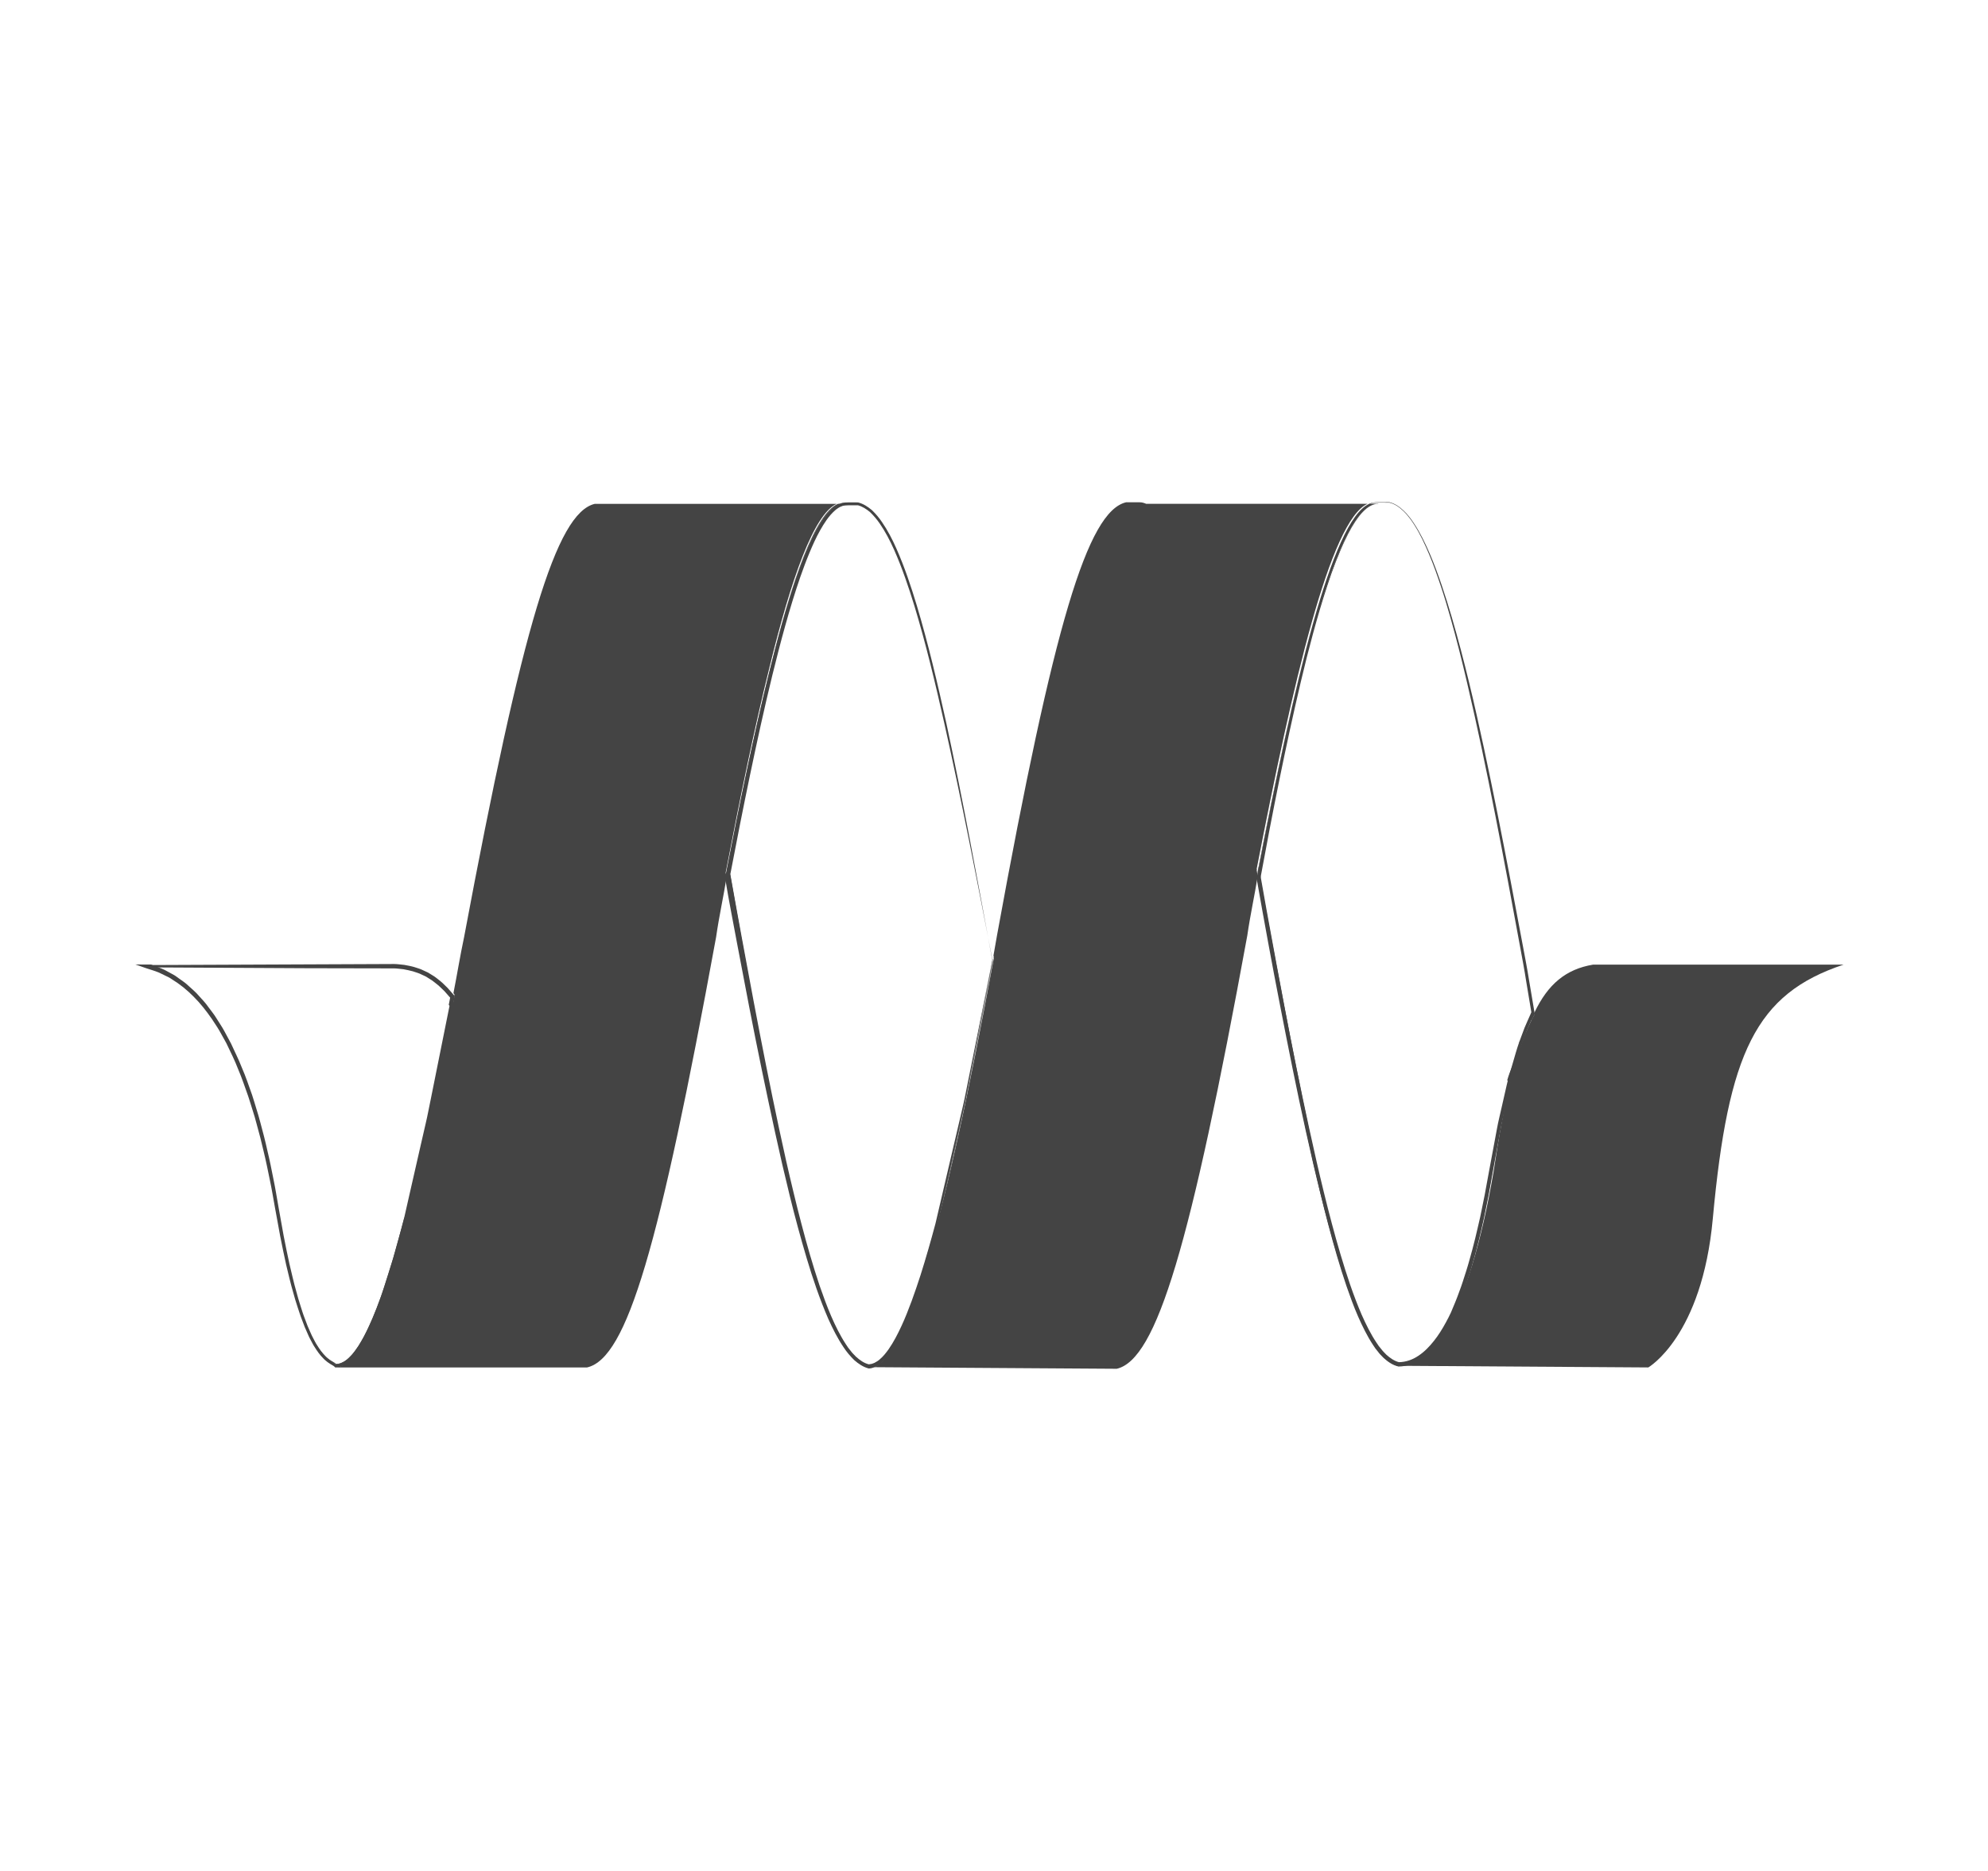
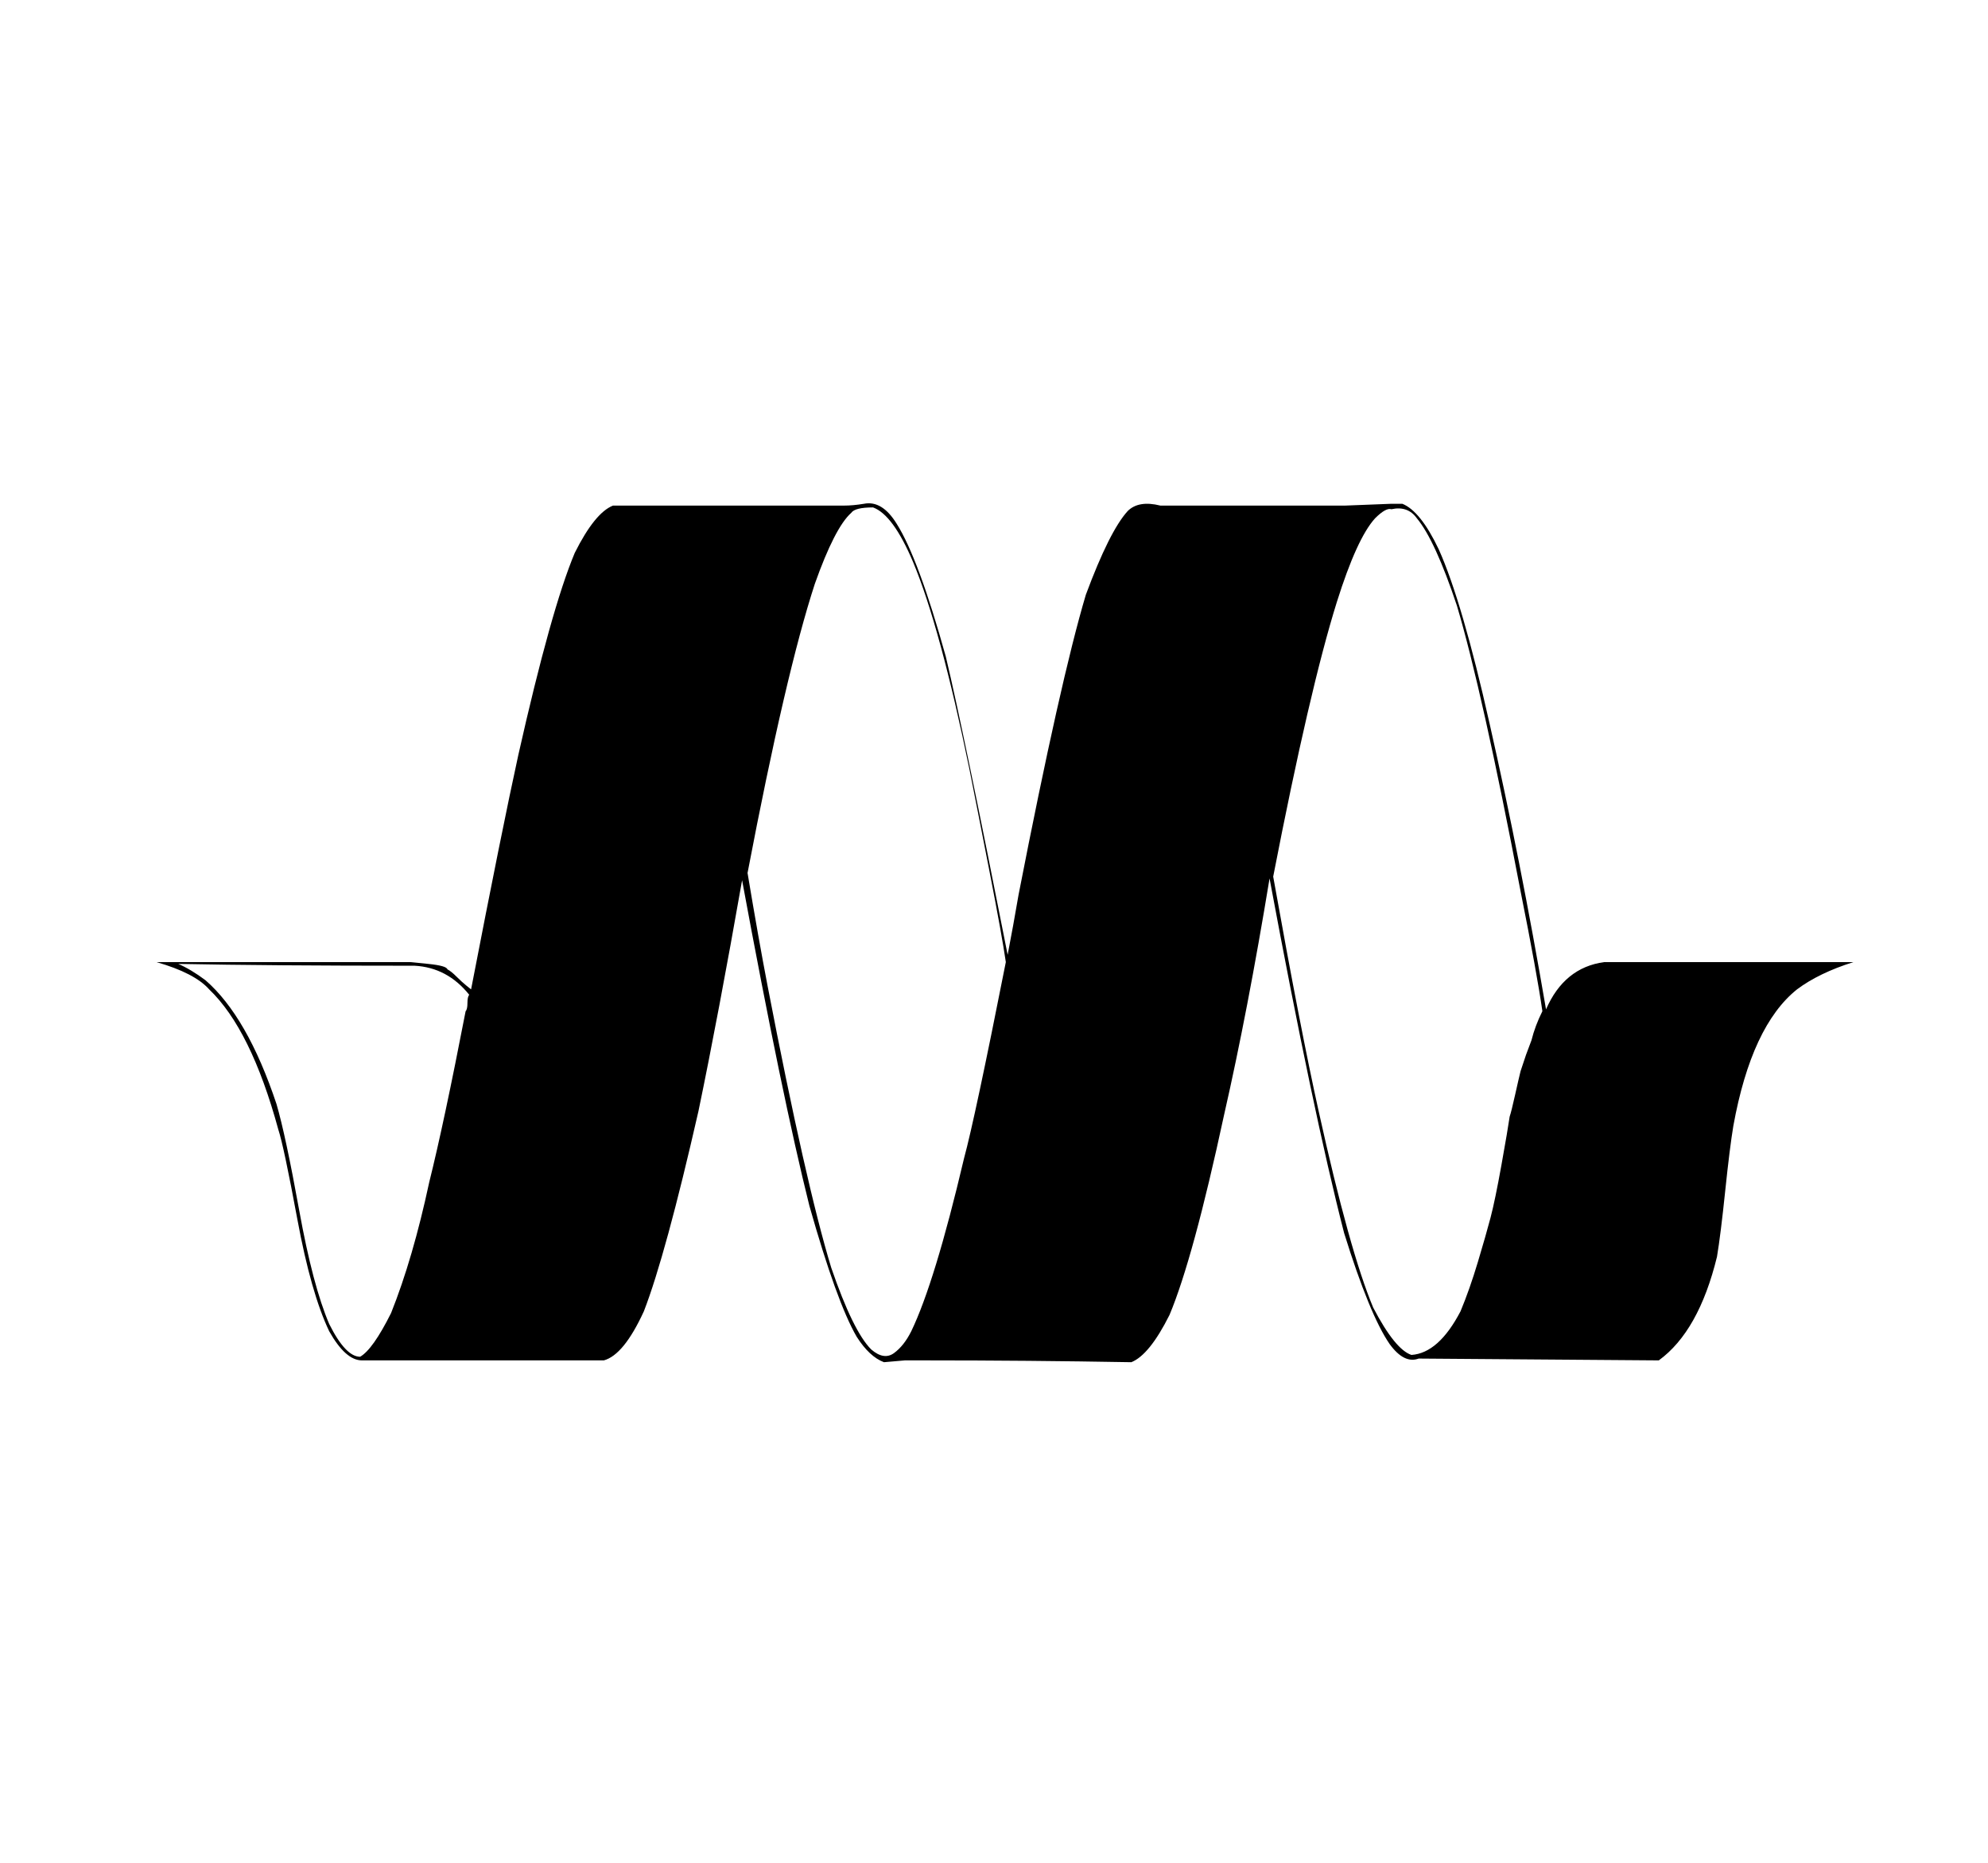
- <svg xmlns="http://www.w3.org/2000/svg" version="1.1" width="34" height="32" viewBox="0 0 34 32">
-   <path fill="#444444" d="M26.007 17.832l0.033 0.018-0.070-0.027c0.013-0 0.026 0.003 0.037 0.009zM26.007 17.832c0.010 0.008 0.022 0.012 0.035 0.014l-0.070-0.027 0.035 0.013z" />
-   <path fill="#444444" d="M25.964 17.964c-0.025 0.087-0.043 0.177-0.057 0.267s-0.032 0.18-0.057 0.267l-0.073-0.020c0.025-0.088 0.058-0.173 0.094-0.257s0.068-0.169 0.094-0.256zM25.964 17.964c-0.025 0.087-0.043 0.177-0.057 0.267s-0.032 0.179-0.057 0.266l-0.073-0.020c0.025-0.087 0.058-0.172 0.093-0.256s0.068-0.169 0.093-0.256z" />
-   <path fill="#444444" d="M23.919 23.335c-0.090-0.022-0.167-0.076-0.235-0.137-0.032-0.033-0.066-0.064-0.093-0.101l-0.043-0.054-0.039-0.057c-0.102-0.152-0.183-0.318-0.257-0.485-0.073-0.168-0.137-0.34-0.198-0.513-0.059-0.173-0.115-0.348-0.167-0.524-0.104-0.351-0.198-0.706-0.287-1.061s-0.172-0.712-0.251-1.070c-0.159-0.715-0.305-1.434-0.447-2.152l-0.209-1.079c-0.067-0.36-0.136-0.72-0.199-1.081l0.068-0.002-0.002 0.014-0-0.012c0.064 0.362 0.132 0.721 0.199 1.082l0.203 1.082c0.136 0.721 0.279 1.44 0.43 2.158 0.075 0.359 0.155 0.717 0.239 1.074s0.175 0.712 0.277 1.064c0.101 0.352 0.214 0.701 0.356 1.039 0.073 0.168 0.152 0.333 0.253 0.486l0.038 0.057 0.042 0.054c0.027 0.037 0.060 0.068 0.091 0.102 0.067 0.061 0.142 0.115 0.231 0.137l-0.001-0 0.084-0.007c0.028-0.002 0.054-0.013 0.081-0.018s0.053-0.018 0.078-0.029c0.026-0.011 0.052-0.022 0.075-0.038 0.023-0.015 0.049-0.028 0.071-0.045l0.066-0.053c0.022-0.017 0.040-0.039 0.061-0.058s0.040-0.039 0.058-0.061 0.073-0.086 0.105-0.132c0.016-0.023 0.035-0.045 0.048-0.069l0.042-0.074 0.042-0.073c0.015-0.024 0.026-0.050 0.038-0.075l0.074-0.152 0.005 0.002c-0.049 0.1-0.101 0.198-0.159 0.292-0.029 0.047-0.060 0.093-0.092 0.138s-0.067 0.088-0.104 0.13c-0.018 0.021-0.038 0.040-0.057 0.060s-0.041 0.038-0.061 0.056-0.087 0.069-0.135 0.097c-0.025 0.012-0.048 0.028-0.074 0.037-0.026 0.011-0.051 0.021-0.078 0.028-0.026 0.009-0.054 0.013-0.081 0.017s-0.055 0.004-0.083 0.006zM23.919 23.335c0.028-0.002 0.056-0.001 0.083-0.007s0.055-0.009 0.081-0.018c0.027-0.007 0.052-0.017 0.078-0.028 0.026-0.010 0.049-0.025 0.074-0.037 0.048-0.028 0.093-0.061 0.135-0.097 0.020-0.019 0.042-0.036 0.061-0.056s0.039-0.039 0.057-0.061c0.037-0.041 0.071-0.085 0.104-0.13s0.063-0.091 0.092-0.138c0.058-0.095 0.109-0.193 0.158-0.292l0.005 0.003-0.073 0.152c-0.013 0.025-0.023 0.051-0.038 0.075l-0.042 0.073-0.042 0.074c-0.013 0.026-0.032 0.047-0.048 0.070-0.032 0.047-0.068 0.090-0.104 0.133-0.017 0.023-0.038 0.042-0.058 0.062s-0.039 0.041-0.061 0.059l-0.066 0.053c-0.022 0.018-0.048 0.031-0.071 0.046s-0.049 0.028-0.076 0.039c-0.026 0.011-0.051 0.024-0.080 0.030s-0.055 0.017-0.083 0.019l-0.086 0.007-0.001-0c-0.092-0.022-0.17-0.077-0.238-0.138-0.032-0.033-0.066-0.065-0.094-0.102l-0.043-0.054-0.039-0.057c-0.103-0.153-0.185-0.319-0.26-0.486-0.146-0.337-0.264-0.686-0.369-1.038s-0.2-0.707-0.289-1.063c-0.089-0.356-0.172-0.714-0.251-1.072-0.159-0.717-0.302-1.437-0.442-2.157-0.069-0.36-0.14-0.72-0.205-1.082s-0.133-0.723-0.195-1.084l-0.001-0.006 0.001-0.005 0.002-0.012 0.035-0.194 0.033 0.193c0.062 0.361 0.129 0.721 0.195 1.081l0.199 1.081c0.134 0.72 0.273 1.439 0.424 2.156 0.075 0.358 0.155 0.716 0.239 1.072s0.175 0.711 0.278 1.063c0.051 0.176 0.106 0.35 0.165 0.524 0.060 0.173 0.123 0.345 0.195 0.513 0.073 0.168 0.154 0.333 0.255 0.486l0.038 0.057 0.043 0.054c0.027 0.037 0.061 0.068 0.092 0.102 0.068 0.061 0.144 0.116 0.234 0.138z" />
-   <path fill="#444444" d="M14.964 23.335l-0.052 0.019c-0.018 0.003-0.036 0.005-0.055 0.008v0c-0.091-0.022-0.169-0.077-0.237-0.139-0.032-0.033-0.066-0.065-0.093-0.103l-0.043-0.054-0.039-0.058c-0.103-0.154-0.184-0.321-0.258-0.491s-0.137-0.344-0.199-0.518c-0.059-0.175-0.116-0.352-0.168-0.529s-0.102-0.356-0.149-0.535c-0.048-0.179-0.093-0.358-0.138-0.538-0.089-0.359-0.172-0.72-0.252-1.081-0.159-0.723-0.306-1.448-0.449-2.175l-0.21-1.090-0.103-0.545c-0.035-0.183-0.066-0.364-0.099-0.547l0.064 0.001-0.008 0.042-0.008 0.041-0-0.011c0.033 0.182 0.063 0.362 0.099 0.542l0.104 0.542 0.211 1.083c0.143 0.721 0.285 1.443 0.441 2.162 0.078 0.359 0.159 0.718 0.245 1.075s0.177 0.713 0.28 1.066c0.102 0.353 0.217 0.702 0.359 1.039 0.074 0.167 0.154 0.332 0.255 0.484 0.049 0.077 0.108 0.146 0.172 0.21 0.067 0.060 0.141 0.112 0.227 0.136l-0.004-0.001c0.055-0.001 0.108-0.023 0.155-0.054 0.046-0.033 0.089-0.072 0.125-0.117 0.020-0.021 0.037-0.045 0.054-0.068s0.034-0.047 0.049-0.072 0.061-0.1 0.089-0.151c0.111-0.207 0.2-0.425 0.281-0.645 0.020-0.055 0.040-0.11 0.059-0.166 0.021-0.055 0.037-0.111 0.053-0.168l0.099-0.339 0.196-0.679 0.010 0.003c-0.116 0.433-0.239 0.864-0.39 1.286-0.038 0.105-0.078 0.21-0.121 0.314s-0.089 0.206-0.139 0.306c-0.024 0.051-0.053 0.099-0.080 0.148-0.030 0.047-0.057 0.096-0.092 0.141-0.017 0.022-0.033 0.046-0.051 0.067l-0.056 0.062c-0.020 0.019-0.043 0.036-0.064 0.055-0.023 0.016-0.048 0.029-0.072 0.043zM14.964 23.335c0.024-0.015 0.049-0.027 0.072-0.044 0.021-0.018 0.043-0.036 0.063-0.055l0.056-0.062c0.018-0.021 0.034-0.045 0.051-0.067 0.034-0.044 0.061-0.094 0.091-0.141 0.026-0.049 0.055-0.097 0.079-0.148 0.050-0.1 0.095-0.203 0.138-0.306s0.082-0.208 0.12-0.314c0.149-0.422 0.271-0.854 0.385-1.287l0.010 0.003-0.192 0.68-0.095 0.34c-0.015 0.056-0.032 0.114-0.052 0.169-0.018 0.056-0.038 0.111-0.058 0.167-0.080 0.222-0.167 0.441-0.277 0.651-0.028 0.052-0.056 0.104-0.089 0.154-0.016 0.025-0.032 0.050-0.050 0.074s-0.035 0.048-0.055 0.071-0.082 0.088-0.13 0.124c-0.051 0.034-0.109 0.060-0.173 0.062l-0.002 0-0.002-0.001c-0.094-0.025-0.173-0.080-0.244-0.142-0.067-0.066-0.128-0.137-0.179-0.215-0.105-0.154-0.188-0.32-0.264-0.488-0.147-0.339-0.266-0.689-0.371-1.041s-0.201-0.709-0.289-1.066c-0.088-0.358-0.171-0.716-0.249-1.076-0.157-0.719-0.306-1.44-0.446-2.162l-0.207-1.084-0.102-0.542c-0.035-0.18-0.066-0.363-0.097-0.544l-0.001-0.006 0.001-0.005 0.008-0.044 0.008-0.042 0.034-0.17 0.030 0.171 0.194 1.093 0.2 1.092c0.136 0.727 0.276 1.454 0.428 2.178 0.154 0.724 0.316 1.446 0.523 2.157 0.051 0.178 0.107 0.354 0.166 0.53 0.061 0.174 0.123 0.349 0.197 0.519s0.154 0.337 0.256 0.491l0.039 0.058 0.043 0.055c0.027 0.037 0.061 0.070 0.093 0.103 0.068 0.062 0.145 0.117 0.236 0.14v0c0.018-0.003 0.037-0.005 0.055-0.008l0.052-0.019z" />
-   <path fill="#444444" d="M5.744 23.335c-0.028-0.030-0.069-0.043-0.101-0.067-0.017-0.011-0.034-0.023-0.049-0.036s-0.032-0.026-0.045-0.041c-0.059-0.056-0.106-0.124-0.149-0.193-0.024-0.033-0.040-0.071-0.060-0.106s-0.038-0.072-0.054-0.109l-0.051-0.111-0.044-0.114c-0.031-0.075-0.056-0.153-0.081-0.23-0.027-0.077-0.050-0.155-0.072-0.233-0.047-0.156-0.084-0.315-0.123-0.473-0.037-0.159-0.070-0.318-0.104-0.477l-0.090-0.48c-0.030-0.16-0.054-0.321-0.088-0.48s-0.063-0.318-0.102-0.476l-0.056-0.237-0.063-0.235c-0.040-0.158-0.093-0.311-0.139-0.466-0.055-0.152-0.104-0.307-0.168-0.456-0.058-0.152-0.129-0.297-0.198-0.443l-0.116-0.213c-0.039-0.071-0.086-0.137-0.128-0.205-0.041-0.070-0.094-0.131-0.142-0.196-0.046-0.066-0.103-0.123-0.157-0.183-0.052-0.062-0.114-0.112-0.174-0.166-0.057-0.057-0.127-0.097-0.191-0.145-0.032-0.025-0.067-0.044-0.102-0.062l-0.106-0.057c-0.072-0.035-0.149-0.058-0.223-0.088l0.009 0.001-0.081 0 0.007-0.061c0.079 0.027 0.161 0.048 0.238 0.080l0.113 0.054c0.038 0.018 0.076 0.035 0.11 0.060 0.143 0.087 0.275 0.191 0.391 0.31 0.119 0.117 0.222 0.248 0.318 0.384 0.045 0.070 0.094 0.137 0.135 0.209l0.122 0.217c0.073 0.149 0.147 0.297 0.207 0.451 0.067 0.152 0.118 0.309 0.174 0.464 0.026 0.078 0.049 0.158 0.073 0.236s0.049 0.158 0.069 0.238c0.043 0.159 0.085 0.319 0.12 0.48 0.039 0.16 0.071 0.322 0.103 0.484 0.034 0.161 0.059 0.324 0.088 0.486l0.087 0.485c0.030 0.161 0.065 0.321 0.099 0.482 0.039 0.159 0.073 0.32 0.119 0.477 0.021 0.079 0.043 0.158 0.069 0.236 0.025 0.078 0.048 0.156 0.079 0.232l0.043 0.115 0.049 0.112c0.016 0.037 0.033 0.074 0.053 0.11s0.036 0.073 0.059 0.106c0.043 0.068 0.088 0.136 0.144 0.191 0.013 0.015 0.028 0.028 0.043 0.040s0.030 0.025 0.047 0.035c0.032 0.025 0.068 0.033 0.108 0.075l-0.021-0.010c0.054-0.001 0.107-0.023 0.154-0.054s0.088-0.074 0.127-0.117c0.038-0.045 0.072-0.093 0.105-0.143 0.031-0.050 0.062-0.102 0.090-0.154 0.112-0.211 0.203-0.434 0.285-0.66 0.021-0.057 0.041-0.112 0.058-0.17l0.163-0.517 0.192-0.695 0.037 0.010c-0.061 0.231-0.127 0.461-0.196 0.689s-0.144 0.456-0.227 0.68c-0.083 0.224-0.175 0.446-0.288 0.656-0.057 0.105-0.121 0.207-0.199 0.298-0.039 0.045-0.083 0.087-0.132 0.12s-0.107 0.056-0.167 0.056zM5.744 23.335c0.060-0.001 0.117-0.025 0.166-0.058s0.092-0.076 0.13-0.121c0.076-0.092 0.138-0.194 0.194-0.3 0.111-0.211 0.198-0.434 0.279-0.658 0.159-0.45 0.285-0.91 0.405-1.372l0.037 0.010-0.189 0.698-0.16 0.518c-0.017 0.058-0.038 0.116-0.058 0.172-0.082 0.227-0.172 0.452-0.285 0.667-0.028 0.054-0.059 0.106-0.091 0.158-0.033 0.051-0.068 0.101-0.108 0.149-0.041 0.046-0.083 0.093-0.137 0.127-0.052 0.035-0.114 0.063-0.182 0.063l-0.012 0-0.009-0.010c-0.017-0.019-0.062-0.038-0.096-0.063-0.018-0.011-0.035-0.024-0.051-0.038-0.017-0.013-0.033-0.027-0.047-0.043-0.061-0.060-0.109-0.13-0.153-0.201-0.024-0.035-0.040-0.073-0.061-0.109s-0.038-0.074-0.054-0.112l-0.050-0.114-0.044-0.116c-0.031-0.077-0.055-0.156-0.081-0.234-0.027-0.078-0.049-0.158-0.071-0.237-0.047-0.158-0.083-0.319-0.122-0.479-0.035-0.161-0.070-0.323-0.101-0.484l-0.089-0.486c-0.030-0.161-0.055-0.324-0.090-0.484-0.033-0.161-0.065-0.322-0.104-0.481-0.036-0.16-0.078-0.319-0.122-0.477-0.020-0.079-0.044-0.158-0.069-0.236s-0.048-0.157-0.074-0.234c-0.056-0.154-0.106-0.31-0.171-0.46-0.058-0.153-0.132-0.299-0.202-0.446l-0.119-0.214c-0.041-0.071-0.088-0.137-0.132-0.206-0.093-0.133-0.193-0.262-0.308-0.376-0.113-0.116-0.24-0.218-0.378-0.302-0.033-0.024-0.069-0.041-0.106-0.058l-0.109-0.053c-0.074-0.031-0.153-0.052-0.229-0.078l-0.175-0.061 0.268 0.001 0.003 0.001c0.077 0.031 0.156 0.056 0.23 0.092l0.109 0.059c0.037 0.019 0.073 0.039 0.105 0.065 0.066 0.049 0.138 0.092 0.196 0.15 0.061 0.056 0.125 0.108 0.177 0.171 0.055 0.062 0.113 0.12 0.159 0.188 0.048 0.067 0.102 0.129 0.143 0.2 0.043 0.070 0.090 0.137 0.129 0.209l0.116 0.216c0.069 0.148 0.141 0.295 0.198 0.448 0.064 0.15 0.112 0.306 0.167 0.46 0.046 0.156 0.098 0.311 0.137 0.469l0.062 0.236 0.055 0.238c0.038 0.158 0.068 0.319 0.1 0.478 0.033 0.16 0.057 0.32 0.086 0.48l0.084 0.48c0.031 0.159 0.063 0.319 0.097 0.478 0.037 0.158 0.072 0.317 0.117 0.473 0.020 0.079 0.043 0.157 0.068 0.234 0.024 0.078 0.048 0.155 0.078 0.231l0.042 0.114 0.049 0.112c0.015 0.038 0.033 0.074 0.053 0.11s0.036 0.073 0.059 0.107c0.043 0.069 0.088 0.137 0.146 0.194 0.013 0.015 0.029 0.029 0.045 0.041s0.031 0.026 0.048 0.037 0.073 0.038 0.1 0.069z" />
-   <path fill="#444444" d="M28.19 23.388c0 0 0.92-0.526 1.104-2.551 0.263-2.839 0.736-3.838 2.235-4.338h-4.285c-0.459 0.077-0.769 0.329-1.003 0.823 0.001 0.002 0.001 0.004 0.001 0.005-0.001 0.003-0.002 0.005-0.004 0.007 0.001 0.006 0.002 0.012 0.004 0.019-0.311 0.569-0.518 1.475-0.699 2.692-0.201 1.17-0.488 2.176-0.869 2.743-0.223 0.362-0.479 0.572-0.769 0.572z" />
-   <path fill="#444444" d="M26.224 17.364c-0.001-0.007-0.002-0.013-0.004-0.019-0.077 0.142-0.148 0.304-0.213 0.487-0.001 0.001-0.001 0.002-0.001 0.002-0.015 0.041-0.028 0.087-0.042 0.13-0.052 0.162-0.103 0.334-0.151 0.523-0.111 0.448-0.207 0.973-0.296 1.574-0.165 0.964-0.389 1.816-0.674 2.41-0.065 0.145-0.133 0.276-0.205 0.391 0.385-0.574 0.675-1.591 0.879-2.775 0.183-1.231 0.393-2.148 0.707-2.724z" />
-   <path fill="#444444" d="M23.57 8.618c-0.073 0.002-0.138 0.037-0.195 0.078-0.054 0.046-0.104 0.098-0.146 0.156-0.086 0.114-0.155 0.24-0.216 0.368-0.062 0.128-0.117 0.26-0.169 0.393s-0.099 0.268-0.143 0.403c-0.045 0.135-0.087 0.272-0.128 0.409s-0.079 0.274-0.117 0.412c-0.075 0.276-0.145 0.553-0.21 0.83-0.262 1.112-0.484 2.233-0.69 3.357l-0.023 0.128-0.022-0.129-0.002-0.012 0.046-0.001-0.002 0.009 0-0.008c0.063 0.361 0.131 0.72 0.199 1.081l0.205 1.079c0.139 0.719 0.283 1.438 0.439 2.153 0.078 0.358 0.159 0.715 0.246 1.070s0.18 0.709 0.284 1.060c0.052 0.175 0.107 0.349 0.166 0.522 0.060 0.172 0.124 0.343 0.196 0.51 0.074 0.166 0.154 0.33 0.254 0.479l0.038 0.056 0.042 0.052c0.026 0.036 0.059 0.066 0.089 0.098 0.065 0.058 0.137 0.108 0.218 0.128l-0.008-0.001c0.12-0.001 0.237-0.041 0.338-0.11 0.102-0.067 0.189-0.158 0.266-0.255s0.144-0.205 0.204-0.316c0.030-0.054 0.060-0.113 0.085-0.167l0.074-0.177c0.026-0.059 0.045-0.118 0.068-0.178 0.021-0.060 0.045-0.118 0.063-0.179 0.039-0.121 0.079-0.242 0.112-0.364 0.036-0.122 0.067-0.245 0.098-0.368s0.057-0.248 0.087-0.372l0.076-0.374 0.069-0.376 0.14-0.752c0.022-0.125 0.055-0.25 0.082-0.375l0.085-0.374c0.013-0.063 0.031-0.126 0.049-0.186l0.053-0.184c0.036-0.123 0.069-0.244 0.113-0.37l-0.001 0.003 0.091-0.244c0.016-0.040 0.035-0.080 0.052-0.12l0.053-0.119 0.035-0.081 0.017 0.087 0.004 0.020-0.052-0.006 0.016-0.030-0.002 0.017-0.095-0.569c-0.029-0.189-0.065-0.378-0.1-0.568l-0.21-1.134c-0.142-0.755-0.288-1.51-0.447-2.262-0.079-0.376-0.163-0.751-0.25-1.125s-0.18-0.747-0.285-1.117c-0.052-0.185-0.107-0.369-0.168-0.551s-0.124-0.363-0.199-0.54c-0.074-0.177-0.155-0.352-0.259-0.513-0.027-0.040-0.052-0.081-0.083-0.117-0.015-0.019-0.029-0.038-0.045-0.056l-0.050-0.052c-0.069-0.066-0.148-0.125-0.242-0.147l0.001 0-0.174-0.001c-0.029 0.001-0.058-0.002-0.087 0.003l-0.022 0.003c-0.007 0.001-0.015 0.001-0.021 0.004l-0.041 0.016-0-0.001 0.153 0.001zM23.57 8.618l-0.157 0.001 0.044-0.018c0.007-0.003 0.014-0.003 0.022-0.004l0.021-0.003c0.029-0.006 0.058-0.003 0.087-0.004l0.175-0.001c0.095 0.022 0.176 0.081 0.246 0.147l0.051 0.052c0.016 0.018 0.030 0.037 0.046 0.056 0.032 0.037 0.057 0.078 0.084 0.117 0.105 0.161 0.189 0.336 0.265 0.512s0.142 0.358 0.204 0.54c0.062 0.182 0.119 0.366 0.173 0.55 0.216 0.739 0.389 1.489 0.55 2.24s0.31 1.506 0.454 2.262l0.214 1.133c0.035 0.189 0.072 0.377 0.102 0.568l0.096 0.568 0.002 0.010-0.004 0.008-0.015 0.030-0.037 0.073-0.015-0.079-0.003-0.018 0.052 0.006-0.051 0.118c-0.017 0.040-0.035 0.078-0.051 0.118l-0.089 0.242-0.001 0.003c-0.039 0.115-0.074 0.24-0.108 0.362l-0.053 0.184c-0.018 0.062-0.035 0.121-0.048 0.184l-0.083 0.372c-0.027 0.125-0.058 0.248-0.080 0.373l-0.138 0.753-0.068 0.377-0.076 0.376c-0.029 0.125-0.054 0.25-0.086 0.374-0.031 0.124-0.061 0.248-0.098 0.371-0.033 0.124-0.073 0.246-0.112 0.368-0.018 0.061-0.042 0.121-0.063 0.182-0.023 0.060-0.042 0.122-0.068 0.18l-0.073 0.177c-0.029 0.061-0.057 0.117-0.088 0.174-0.062 0.113-0.13 0.224-0.21 0.326s-0.171 0.199-0.283 0.272c-0.11 0.075-0.243 0.121-0.379 0.122h-0.004l-0.004-0.001c-0.099-0.024-0.181-0.083-0.251-0.147-0.033-0.034-0.068-0.067-0.095-0.105l-0.044-0.055-0.039-0.058c-0.103-0.156-0.184-0.323-0.258-0.491s-0.136-0.342-0.197-0.516c-0.059-0.174-0.114-0.349-0.166-0.526-0.103-0.352-0.195-0.708-0.281-1.064s-0.167-0.714-0.244-1.072c-0.154-0.717-0.295-1.436-0.432-2.156l-0.202-1.080c-0.066-0.36-0.133-0.721-0.195-1.082l-0.001-0.005 0.001-0.004 0.001-0.004 0.027-0.113 0.019 0.112 0.002 0.013-0.046-0.001c0.105-0.562 0.213-1.123 0.329-1.683s0.238-1.118 0.376-1.673c0.068-0.277 0.141-0.554 0.218-0.829 0.039-0.138 0.078-0.275 0.121-0.411s0.085-0.273 0.132-0.408c0.046-0.136 0.095-0.27 0.147-0.403s0.109-0.265 0.172-0.393c0.063-0.128 0.133-0.254 0.22-0.367 0.043-0.057 0.093-0.109 0.148-0.155 0.058-0.041 0.124-0.076 0.197-0.077z" />
-   <path fill="#444444" d="M26.22 17.345c0.001-0.002 0.002-0.005 0.004-0.007-0-0.002-0.001-0.004-0.001-0.005-0.001 0.003-0.002 0.005-0.003 0.007 0 0.002 0 0.004 0.001 0.006z" />
-   <path fill="#444444" d="M26.006 17.835c-0.014 0.042-0.029 0.086-0.042 0.13 0.014-0.043 0.028-0.089 0.042-0.13z" />
-   <path fill="#444444" d="M26.204 17.37c-0.001-0.006-0.002-0.013-0.004-0.019-0.068 0.144-0.133 0.305-0.193 0.481 0.066-0.183 0.136-0.345 0.213-0.487-0-0.002-0.001-0.004-0.001-0.005-0.005 0.011-0.010 0.020-0.015 0.030z" />
-   <path fill="#444444" d="M24.843 22.472c0.285-0.594 0.508-1.447 0.674-2.41 0.089-0.601 0.185-1.126 0.296-1.574-0.117 0.461-0.224 1.001-0.331 1.63-0.159 0.928-0.371 1.756-0.639 2.355z" />
-   <path fill="#444444" d="M19.099 23.411c0.684-0.158 1.261-2.102 2.233-7.41 0.051-0.356 0.126-0.687 0.178-1.018-0.006-0.032-0.011-0.064-0.017-0.098 0.001-0.004 0.002-0.008 0.003-0.012-0.001-0.005-0.002-0.009-0.003-0.014 0.616-3.176 1.254-5.954 1.895-6.242h-3.786c-0.036-0.016-0.072-0.026-0.108-0.026h-0.236c-0.657 0.157-1.235 2.076-2.207 7.41-0.020 0.121-0.040 0.228-0.060 0.342 0.002 0.009 0.003 0.017 0.005 0.025-0.001 0.005-0.001 0.009-0.003 0.013 0.001 0.004 0.002 0.008 0.003 0.013-0.408 2.199-0.836 4.254-1.265 5.538-0.26 0.805-0.521 1.335-0.78 1.452z" />
-   <path fill="#444444" d="M21.512 14.916c-0.001 0.004-0.002 0.008-0.003 0.012 0.006 0.035 0.012 0.066 0.017 0.099 0.001-0.004 0.002-0.009 0.002-0.013-0.006-0.032-0.011-0.064-0.017-0.098z" />
-   <path fill="#444444" d="M16.977 16.435c-0.309 1.665-0.63 3.246-0.953 4.477-0.106 0.41-0.212 0.784-0.318 1.113 0.432-1.293 0.863-3.362 1.274-5.577-0.001-0.005-0.002-0.009-0.003-0.013z" />
-   <path fill="#444444" d="M21.51 14.903c0.001 0.005 0.002 0.009 0.003 0.014 0.619-3.218 1.261-6.010 1.905-6.299v0c-0.645 0.29-1.288 3.087-1.908 6.285z" />
-   <path fill="#444444" d="M21.533 15.020c0.635-3.439 1.349-6.403 2.037-6.403h-0.153c-0.644 0.289-1.286 3.081-1.905 6.299 0.006 0.034 0.011 0.066 0.017 0.098 0-0.002 0.001-0.004 0.001-0.007 0.001 0.004 0.002 0.008 0.002 0.013z" />
-   <path fill="#444444" d="M16.972 16.41c-0.261-1.351-0.522-2.702-0.823-4.045-0.151-0.671-0.31-1.341-0.509-1.998-0.101-0.328-0.211-0.654-0.35-0.967-0.070-0.156-0.149-0.308-0.246-0.448-0.048-0.070-0.103-0.134-0.163-0.192-0.063-0.053-0.133-0.099-0.212-0.119l0.006 0.001c-0.071 0.001-0.149-0.002-0.215 0.003-0.017 0.003-0.038 0.003-0.052 0.009l-0.044 0.018c-0.015 0.007-0.029 0.018-0.043 0.027s-0.028 0.019-0.041 0.032c-0.105 0.092-0.184 0.216-0.254 0.34s-0.13 0.258-0.185 0.391c-0.056 0.133-0.105 0.27-0.154 0.407-0.189 0.549-0.338 1.112-0.477 1.676-0.138 0.565-0.262 1.133-0.381 1.703s-0.231 1.14-0.34 1.712l0-0.013 0.098 0.546 0.1 0.546 0.203 1.091c0.138 0.727 0.28 1.453 0.435 2.176 0.077 0.362 0.158 0.723 0.245 1.082 0.043 0.18 0.088 0.359 0.135 0.538s0.095 0.357 0.147 0.534c0.051 0.177 0.107 0.353 0.165 0.528 0.061 0.174 0.123 0.348 0.196 0.517s0.154 0.335 0.254 0.487l0.038 0.057 0.042 0.053c0.027 0.037 0.059 0.068 0.091 0.101 0.066 0.060 0.14 0.113 0.225 0.133l-0.005-0.001c0.017-0.003 0.034-0.004 0.051-0.008 0.016-0.006 0.036-0.012 0.048-0.018 0.034-0.019 0.068-0.038 0.093-0.063 0.055-0.046 0.103-0.107 0.147-0.168 0.087-0.125 0.157-0.262 0.221-0.4s0.12-0.282 0.174-0.427c0.053-0.144 0.102-0.29 0.15-0.437 0.093-0.293 0.178-0.59 0.257-0.887l0.21-0.9 0.211-0.901c0.035-0.15 0.072-0.3 0.1-0.451l0.091-0.453 0.182-0.907 0.091-0.453c0.029-0.151 0.063-0.302 0.089-0.454zM16.972 16.41c-0.025 0.152-0.057 0.303-0.085 0.455l-0.087 0.454-0.174 0.909-0.087 0.454c-0.027 0.152-0.062 0.302-0.096 0.452l-0.203 0.903-0.102 0.451-0.104 0.451c-0.078 0.299-0.162 0.596-0.254 0.89-0.047 0.147-0.096 0.294-0.149 0.439s-0.11 0.289-0.174 0.43c-0.065 0.14-0.135 0.28-0.224 0.409-0.046 0.064-0.093 0.126-0.157 0.179-0.031 0.029-0.064 0.047-0.098 0.067-0.022 0.011-0.040 0.015-0.060 0.023-0.020 0.005-0.042 0.007-0.063 0.010l-0.002 0-0.004-0.001c-0.097-0.023-0.178-0.081-0.248-0.145-0.033-0.034-0.068-0.067-0.095-0.105l-0.044-0.055-0.039-0.058c-0.104-0.156-0.185-0.324-0.26-0.495s-0.138-0.345-0.199-0.52c-0.059-0.176-0.116-0.352-0.168-0.53s-0.102-0.356-0.149-0.535c-0.048-0.179-0.093-0.359-0.137-0.539-0.088-0.36-0.17-0.721-0.249-1.083-0.157-0.724-0.302-1.45-0.442-2.176l-0.207-1.091-0.102-0.546-0.096-0.547-0.001-0.006 0.001-0.007c0.111-0.571 0.225-1.142 0.346-1.712s0.247-1.138 0.387-1.704c0.141-0.565 0.291-1.129 0.484-1.68 0.049-0.138 0.099-0.275 0.156-0.409s0.117-0.268 0.189-0.396c0.073-0.127 0.153-0.254 0.267-0.354 0.014-0.013 0.029-0.025 0.045-0.035s0.032-0.022 0.049-0.031l0.058-0.022c0.019-0.007 0.036-0.006 0.055-0.009 0.079-0.005 0.147-0.001 0.222-0.002h0.003l0.003 0.001c0.090 0.023 0.166 0.074 0.234 0.131 0.064 0.062 0.121 0.128 0.17 0.201 0.099 0.144 0.179 0.298 0.249 0.457 0.14 0.316 0.249 0.644 0.349 0.974 0.198 0.66 0.354 1.331 0.503 2.003 0.29 1.345 0.537 2.699 0.786 4.053z" />
-   <path fill="#444444" d="M16.977 16.435c0.001-0.004 0.002-0.009 0.003-0.013-0.001-0.008-0.003-0.017-0.005-0.025-0.001 0.005-0.002 0.009-0.002 0.014 0.002 0.008 0.003 0.016 0.004 0.025z" />
-   <path fill="#444444" d="M16.956 16.502c-0.303 1.63-0.616 3.182-0.932 4.41 0.323-1.231 0.644-2.812 0.953-4.477-0.001-0.008-0.003-0.017-0.004-0.025-0.005 0.031-0.011 0.060-0.016 0.092z" />
-   <path fill="#444444" d="M10.041 23.388c0.684-0.157 1.233-2.050 2.206-7.359 0.051-0.357 0.126-0.69 0.179-1.022-0.005-0.028-0.010-0.054-0.015-0.083 0.245-1.276 0.494-2.486 0.746-3.497 0.377-1.546 0.764-2.635 1.153-2.809h-4.139c-0.657 0.158-1.235 2.076-2.234 7.411-0.068 0.319-0.119 0.638-0.182 0.958 0.006 0.008 0.012 0.014 0.018 0.022-0.001 0.007-0.003 0.014-0.004 0.022 0.001 0.002 0.003 0.003 0.004 0.005-0.39 2.012-0.789 3.857-1.192 5.012-0.282 0.834-0.567 1.34-0.851 1.34h2.939z" />
-   <path fill="#444444" d="M12.453 14.953c-0.002-0.008-0.003-0.016-0.005-0.025 0.235-1.272 0.477-2.477 0.723-3.489-0.253 1.017-0.503 2.232-0.75 3.515 0.005 0.030 0.010 0.056 0.015 0.084 0.002-0.010 0.004-0.020 0.005-0.030 0.004-0.019 0.007-0.037 0.011-0.055z" />
-   <path fill="#444444" d="M7.757 17.072c-0.27 1.39-0.544 2.699-0.821 3.758-0.124 0.482-0.249 0.915-0.374 1.284 0.405-1.162 0.807-3.015 1.198-5.037-0.002-0.002-0.003-0.003-0.004-0.005z" />
-   <path fill="#444444" d="M13.172 11.44c0.418-1.683 0.843-2.823 1.267-2.823h-0.108c-0.39 0.175-0.78 1.269-1.159 2.823z" />
-   <path fill="#444444" d="M14.476 8.617h-0.037c-0.424 0-0.849 1.14-1.267 2.823-0.247 1.012-0.489 2.217-0.723 3.489 0.002 0.009 0.003 0.016 0.005 0.025 0.657-3.41 1.34-6.336 2.023-6.336z" />
-   <path fill="#444444" d="M4.75 20.716l0.065 0.353c0.020 0.118 0.047 0.234 0.071 0.352s0.051 0.234 0.080 0.35c0.027 0.117 0.059 0.232 0.092 0.347 0.030 0.116 0.071 0.228 0.107 0.342l0.064 0.168c0.020 0.056 0.048 0.11 0.071 0.164s0.055 0.106 0.081 0.159c0.014 0.027 0.032 0.050 0.047 0.076s0.032 0.050 0.051 0.073 0.076 0.092 0.122 0.129c0.022 0.020 0.048 0.035 0.073 0.051s0.053 0.027 0.076 0.052l-0.006-0.003c0.067-0.002 0.131-0.031 0.184-0.072s0.099-0.092 0.141-0.147c0.082-0.109 0.149-0.229 0.208-0.352 0.119-0.246 0.214-0.504 0.3-0.764s0.163-0.523 0.236-0.788c0.036-0.132 0.071-0.265 0.104-0.397l0.091-0.401 0.183-0.803 0.092-0.401c0.032-0.134 0.055-0.269 0.084-0.403l0.324-1.613 0.006 0.028-0.012-0.016-0.010-0.014 0.003-0.016 0.024-0.124 0.008 0.030-0.108-0.123c-0.040-0.037-0.077-0.077-0.119-0.111-0.043-0.032-0.083-0.070-0.13-0.096l-0.068-0.043-0.073-0.034c-0.047-0.025-0.1-0.038-0.151-0.056-0.052-0.015-0.105-0.024-0.158-0.035-0.053-0.005-0.109-0.014-0.16-0.015l-1.499-0.003-2.665-0.014 0.005-0.037c0.096 0.040 0.197 0.068 0.286 0.124 0.045 0.026 0.093 0.047 0.135 0.078l0.126 0.091c0.044 0.028 0.079 0.067 0.118 0.101 0.037 0.036 0.079 0.067 0.112 0.107 0.068 0.078 0.142 0.151 0.2 0.236l0.092 0.124c0.029 0.043 0.055 0.087 0.083 0.131s0.056 0.086 0.081 0.132l0.073 0.136c0.051 0.090 0.092 0.184 0.135 0.278 0.045 0.093 0.081 0.189 0.12 0.285 0.040 0.095 0.073 0.192 0.107 0.29l0.051 0.146 0.045 0.148c0.029 0.099 0.061 0.196 0.086 0.296l0.078 0.299 0.069 0.301c0.024 0.1 0.041 0.201 0.062 0.302s0.040 0.202 0.057 0.303l0.052 0.304zM4.75 20.716l-0.054-0.304c-0.017-0.101-0.037-0.202-0.058-0.303s-0.039-0.202-0.064-0.302l-0.070-0.3-0.079-0.298c-0.025-0.1-0.058-0.197-0.087-0.296l-0.045-0.147-0.051-0.145c-0.034-0.097-0.067-0.194-0.108-0.289-0.039-0.095-0.075-0.191-0.121-0.283-0.044-0.093-0.086-0.187-0.137-0.276l-0.074-0.135c-0.025-0.045-0.055-0.087-0.082-0.13s-0.055-0.087-0.084-0.129l-0.093-0.122c-0.059-0.084-0.133-0.155-0.201-0.232-0.034-0.039-0.075-0.069-0.112-0.104-0.039-0.033-0.074-0.071-0.117-0.098l-0.125-0.088c-0.041-0.030-0.089-0.049-0.133-0.075-0.087-0.053-0.187-0.080-0.281-0.118l-0.089-0.036 4.258-0.018c0.060 0.001 0.114 0.010 0.171 0.015 0.056 0.011 0.112 0.020 0.167 0.036 0.054 0.018 0.11 0.032 0.161 0.059l0.078 0.036 0.073 0.045c0.051 0.028 0.093 0.067 0.138 0.101 0.044 0.036 0.083 0.078 0.124 0.117l0.123 0.14-0.003 0.018-0.024 0.125-0.007-0.030 0.013 0.019 0.009 0.013-0.003 0.015-0.332 1.614c-0.029 0.134-0.053 0.27-0.085 0.403l-0.095 0.401-0.287 1.201c-0.035 0.134-0.072 0.265-0.109 0.398-0.075 0.264-0.156 0.527-0.245 0.787s-0.188 0.517-0.31 0.764c-0.062 0.123-0.13 0.244-0.214 0.353-0.042 0.055-0.090 0.106-0.145 0.148s-0.123 0.072-0.194 0.073h-0.003l-0.003-0.003c-0.018-0.020-0.046-0.033-0.071-0.049s-0.051-0.032-0.074-0.053c-0.047-0.038-0.087-0.083-0.123-0.131-0.019-0.023-0.036-0.048-0.051-0.074s-0.033-0.050-0.047-0.077c-0.027-0.054-0.059-0.105-0.081-0.161s-0.051-0.109-0.070-0.165l-0.063-0.168c-0.035-0.114-0.076-0.227-0.106-0.343-0.032-0.115-0.064-0.231-0.090-0.347-0.028-0.116-0.056-0.233-0.079-0.35s-0.050-0.234-0.070-0.352l-0.064-0.353z" />
-   <path fill="#444444" d="M7.757 17.072c0.001-0.007 0.003-0.014 0.004-0.022-0.006-0.008-0.012-0.014-0.018-0.022-0.001 0.007-0.002 0.015-0.004 0.022 0.006 0.008 0.012 0.014 0.018 0.022z" />
-   <path fill="#444444" d="M7.715 17.175c0.004 0.006 0.008 0.012 0.012 0.018-0.26 1.339-0.524 2.601-0.791 3.638 0.277-1.059 0.551-2.368 0.821-3.758-0.006-0.008-0.012-0.014-0.018-0.022-0.008 0.042-0.015 0.083-0.024 0.125z" />
+ <svg xmlns="http://www.w3.org/2000/svg" version="1.1" viewBox="-10 0 1093 1024">
+   <path fill="currentColor" d="M755 277h6q10 4 20 25q13 29 28 96q17 75 31 157q10 -23 32 -26h137q-19 6 -31 15q-25 20 -35 75q-2 12 -4.5 36t-4.5 36q-10 41 -32 57l-132 -1q-8 3 -16 -8q-11 -16 -25 -61q-17 -66 -41 -195q-12 73 -25 130q-17 79 -30 110q-11 22 -21 26q-57 -1 -113 -1h-11.5 t-11.5 1q-8 -3 -15 -14q-11 -19 -26 -72q-15 -60 -37 -179q-13 74 -24 127q-18 79 -30 110q-11 24 -22 27h-133q-9 0 -18 -16q-10 -21 -17.5 -61.5t-10.5 -49.5q-15 -55 -38 -77q-8 -9 -29 -15h4.5h4.5h1h1h1h1h1h1h1h2h1h1h1h1h1h1h1h1h1h1h1h1h1h1h1h2h1h1h1h1h1h1h1h1h1 h1h1h1h1h1h1h1h2h1h1h1h1h1h1h1h1h1h2h1h1h1h1h1h1h1h1h1h1h1h1h1h1h1h2h1h1h1h1h1h1h1h1h1h1h1h1h1h1h1h1h2h1h1h1h1h1h1h1h1h1h1h1h1h1h1h1h2h1h1h10.5h11t10 1t10.5 3q2 1 5 4t5.5 5l2.5 2q17 -88 26 -129q18 -80 31 -111q11 -22 21 -26h127q5 0 11 -1q10 -2 18 11 q12 19 27 73q10 42 34 164q1 -5 3 -16t3 -17q23 -118 37 -165q13 -35 23 -46q6 -6 18 -3h76h25.5t25.5 -1zM470 279q-10 0 -12 3q-9 8 -20 39q-16 49 -37 159q6 36 11 62q21 109 35 155q12 35 22 45q7 6 12.5 2t9.5 -12q13 -27 29 -95q6 -22 23 -108q-2 -14 -9 -50t-11 -56 q-16 -78 -31 -114q-11 -26 -22 -30zM755 280q-3 -1 -9 5q-10 11 -21 46q-15 48 -35 151q15 84 25 129q17 77 30 108q12 23 21 26q15 -1 27 -24q5 -12 9.5 -27t7 -24.5t6 -29t4.5 -26.5q1 -3 3 -12t3 -13l3 -9t3 -8q2 -8 6 -16q-3 -21 -12 -66q-21 -110 -35 -157 q-12 -36 -22 -48q-5 -7 -14 -5zM88 530q7 3 15 9q23 20 39 68q5 17 12.5 58.5t16.5 62.5q9 18 17 18q7 -4 17 -24q12 -30 21 -72q8 -32 20 -94q1 -1 1 -4.5t1 -4.5q-12 -15 -30 -16q-80 0 -130 -1z" />
</svg>
